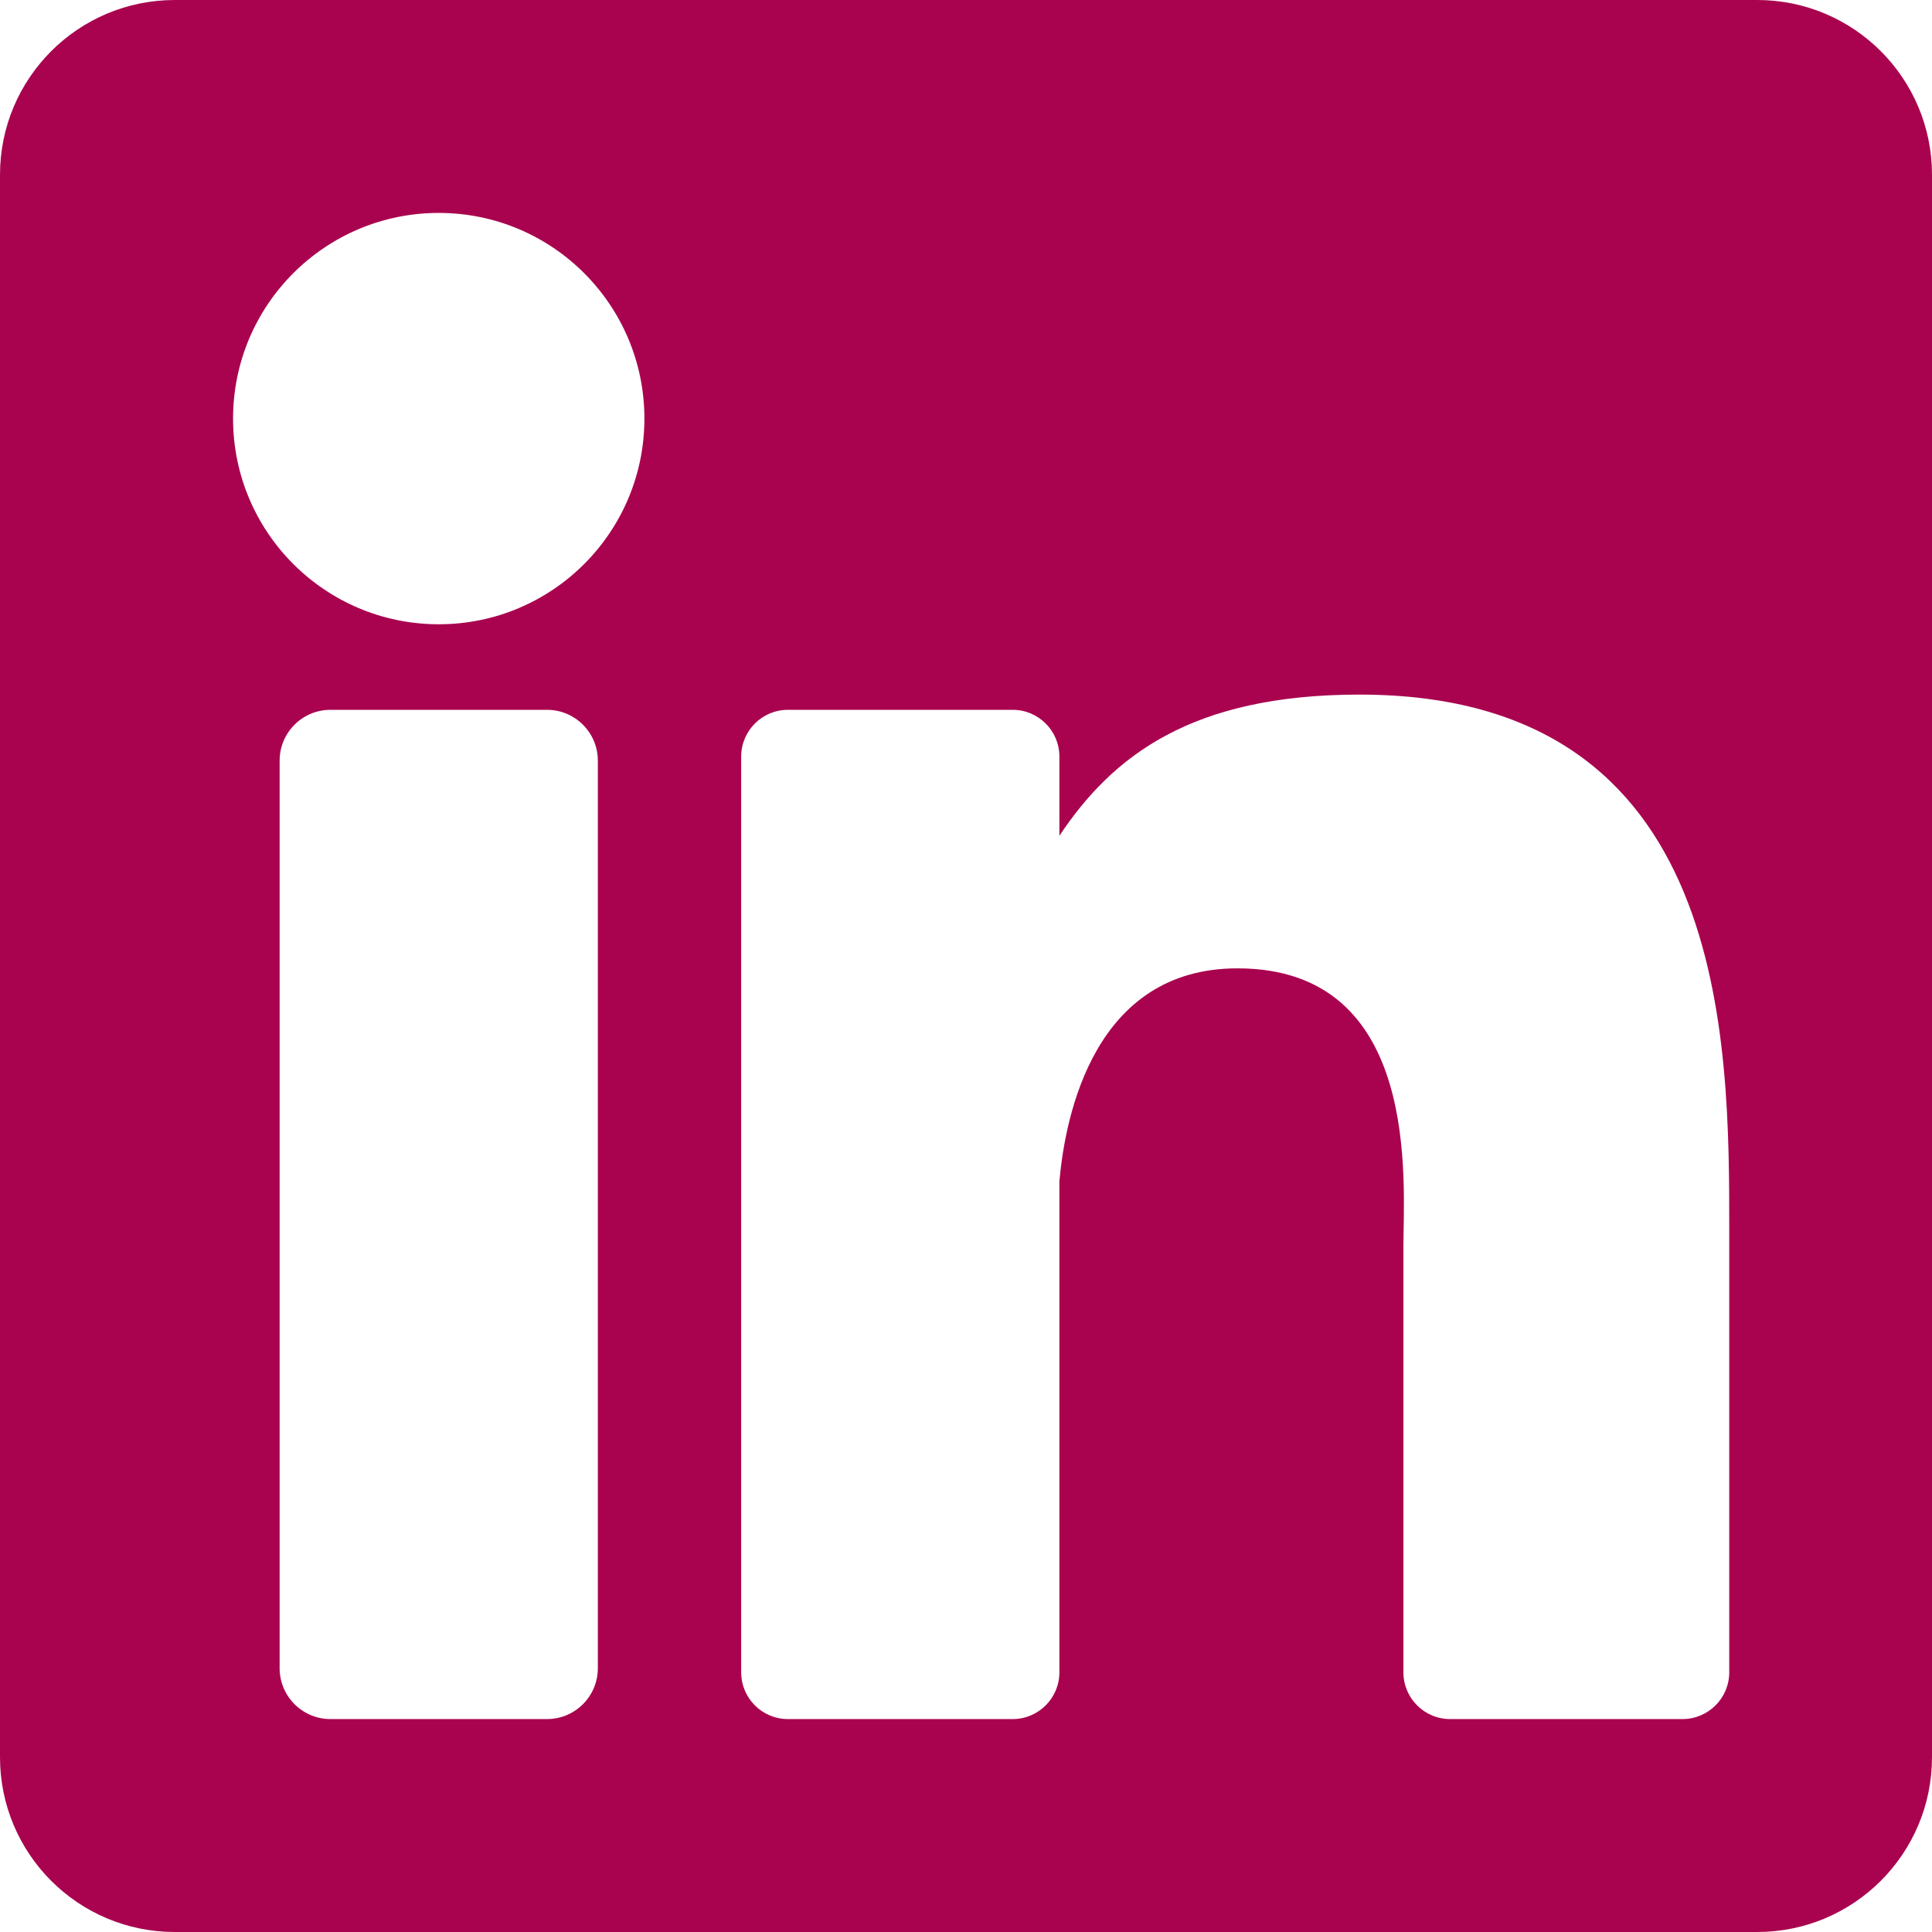
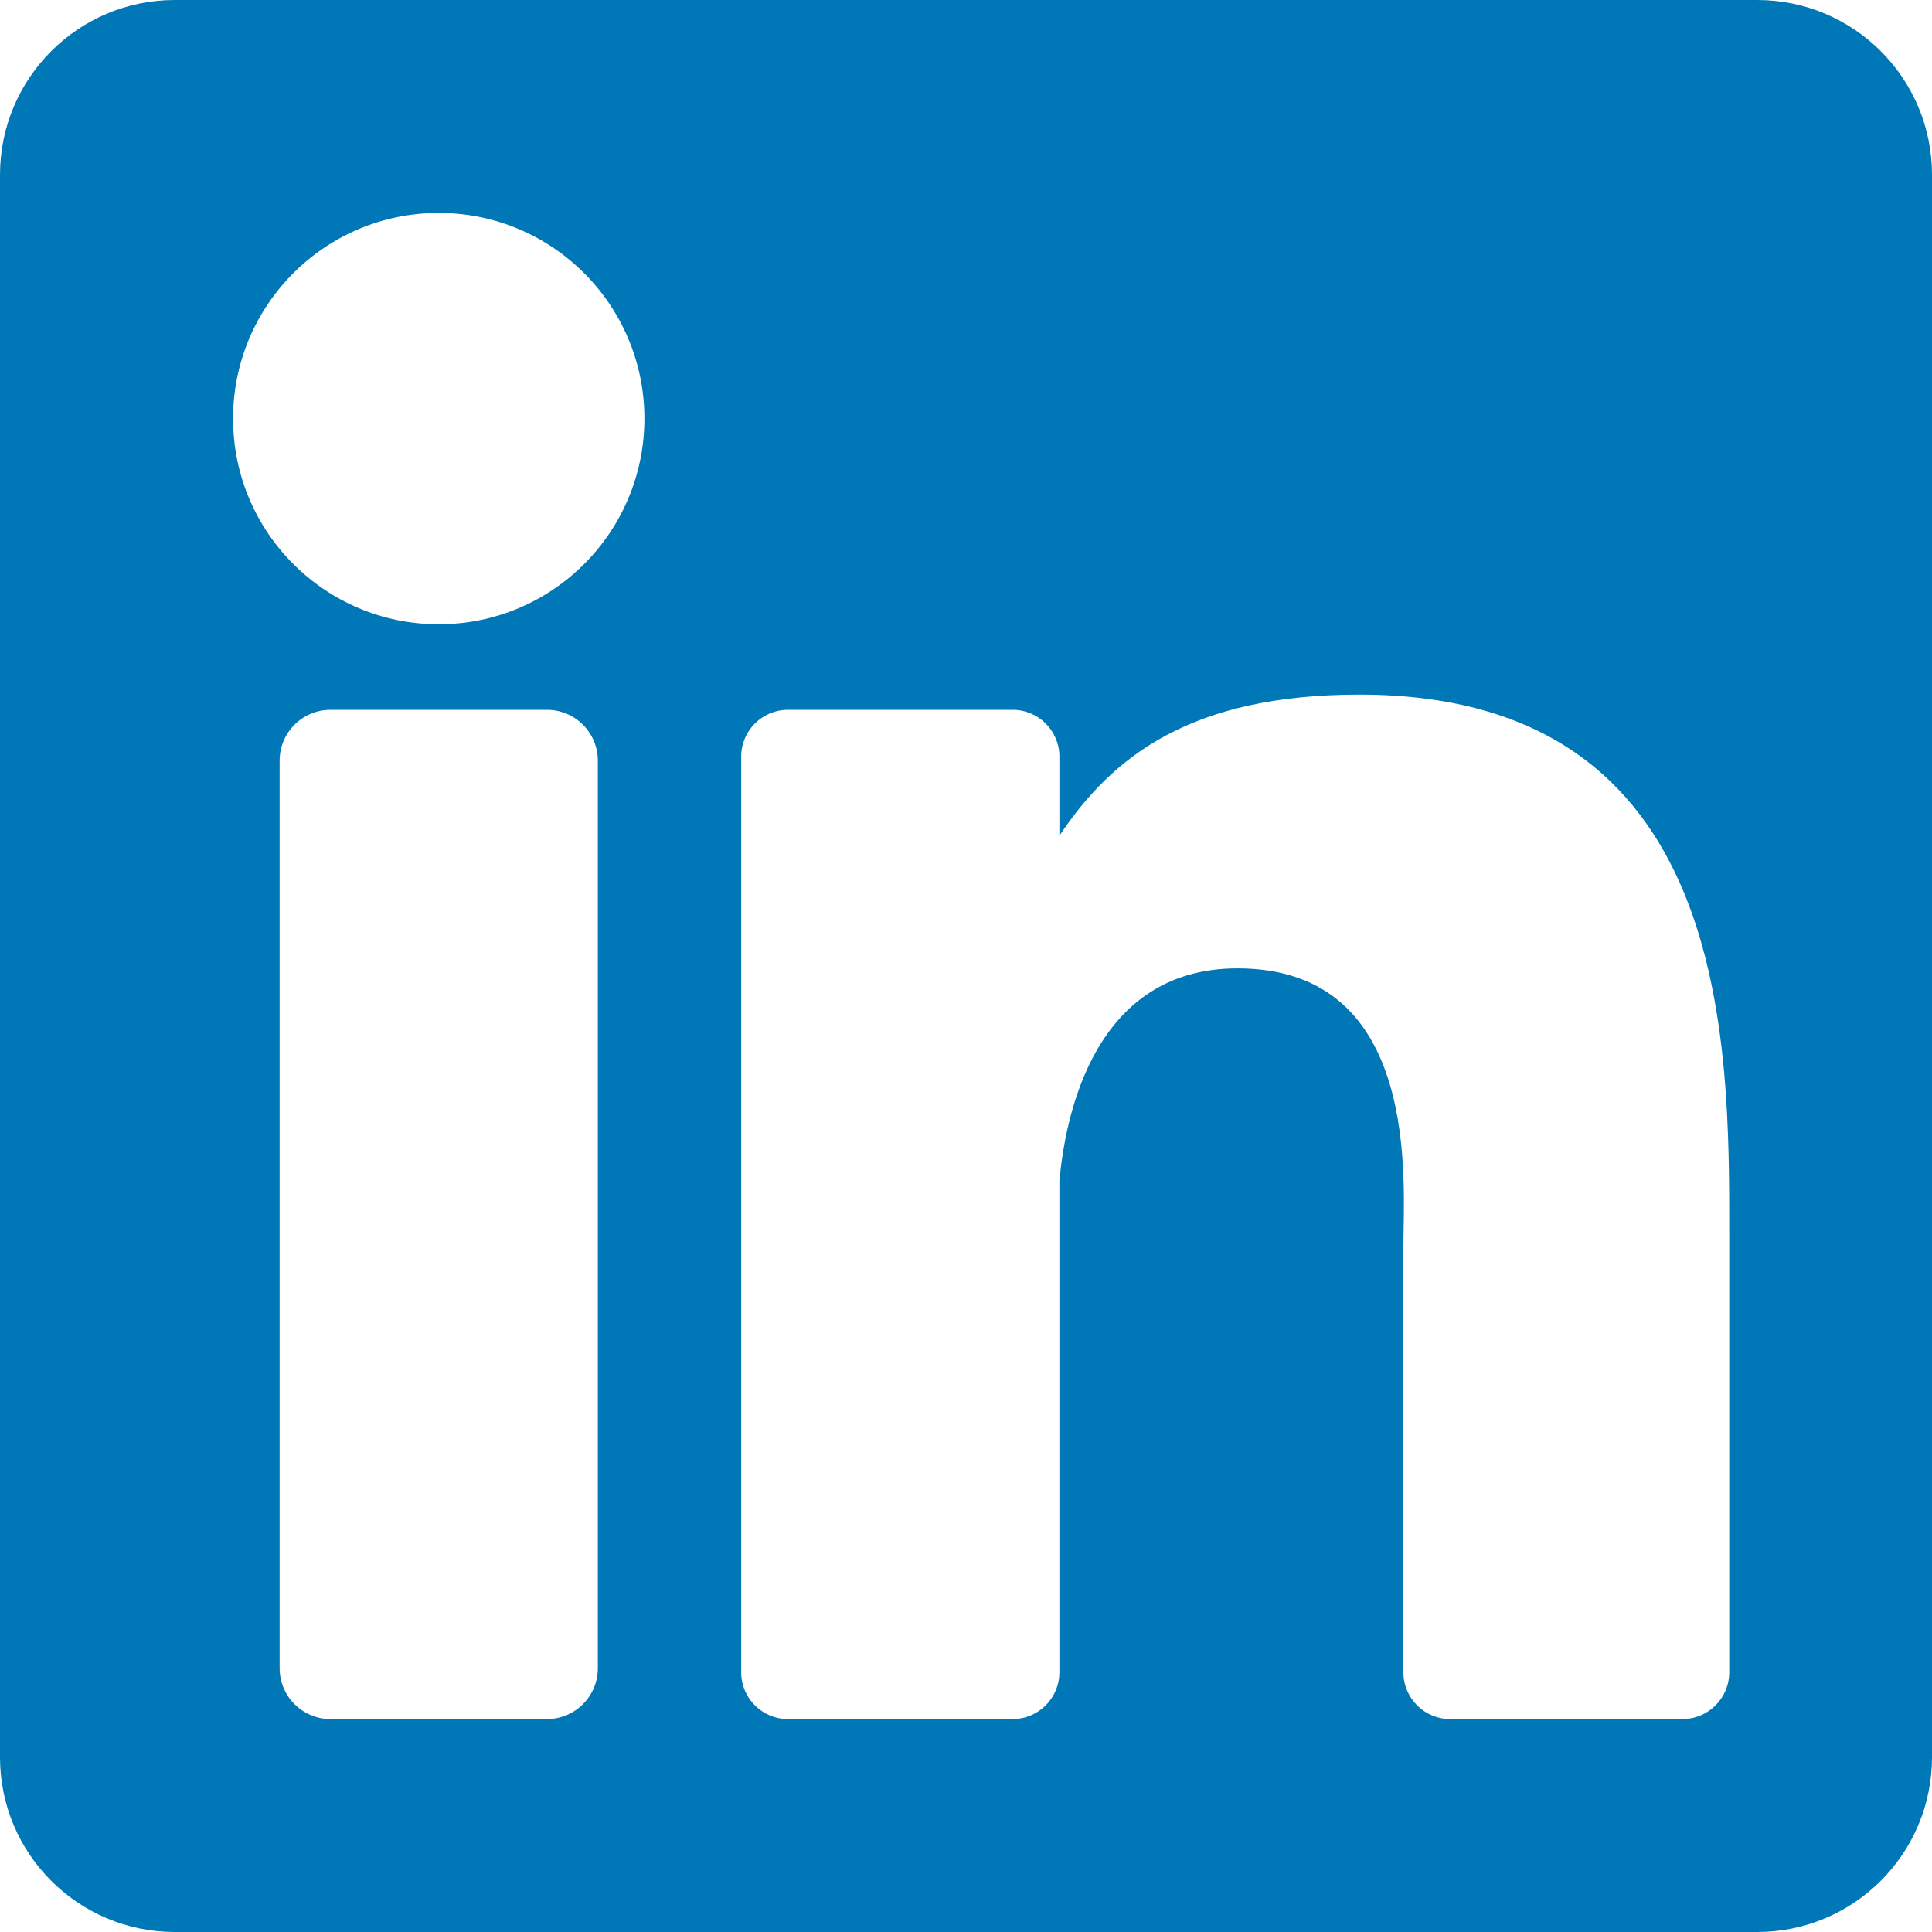
- <svg xmlns="http://www.w3.org/2000/svg" version="1.1" id="Layer_1" x="0px" y="0px" viewBox="0 0 382 382" style="enable-background:new 0 0 382 382;" xml:space="preserve" width="512" height="512" class="">
+ <svg xmlns="http://www.w3.org/2000/svg" version="1.1" id="Layer_1" x="0px" y="0px" viewBox="0 0 382 382" style="enable-background:new 0 0 382 382;" xml:space="preserve">
+   <path style="fill:#0077B7;" d="M347.445,0H34.555C15.471,0,0,15.471,0,34.555v312.889C0,366.529,15.471,382,34.555,382h312.889  C366.529,382,382,366.529,382,347.444V34.555C382,15.471,366.529,0,347.445,0z M118.207,329.844c0,5.554-4.502,10.056-10.056,10.056  H65.345c-5.554,0-10.056-4.502-10.056-10.056V150.403c0-5.554,4.502-10.056,10.056-10.056h42.806  c5.554,0,10.056,4.502,10.056,10.056V329.844z M86.748,123.432c-22.459,0-40.666-18.207-40.666-40.666S64.289,42.1,86.748,42.1  s40.666,18.207,40.666,40.666S109.208,123.432,86.748,123.432z M341.91,330.654c0,5.106-4.14,9.246-9.246,9.246H286.73  c-5.106,0-9.246-4.14-9.246-9.246v-84.168c0-12.556,3.683-55.021-32.813-55.021c-28.309,0-34.051,29.066-35.204,42.11v97.079  c0,5.106-4.139,9.246-9.246,9.246h-44.426c-5.106,0-9.246-4.14-9.246-9.246V149.593c0-5.106,4.14-9.246,9.246-9.246h44.426  c5.106,0,9.246,4.14,9.246,9.246v15.655c10.497-15.753,26.097-27.912,59.312-27.912c73.552,0,73.131,68.716,73.131,106.472  L341.91,330.654L341.91,330.654z" />
  <g>
-     <path style="fill:#A9034F" d="M347.445,0H34.555C15.471,0,0,15.471,0,34.555v312.889C0,366.529,15.471,382,34.555,382h312.889  C366.529,382,382,366.529,382,347.444V34.555C382,15.471,366.529,0,347.445,0z M118.207,329.844c0,5.554-4.502,10.056-10.056,10.056  H65.345c-5.554,0-10.056-4.502-10.056-10.056V150.403c0-5.554,4.502-10.056,10.056-10.056h42.806  c5.554,0,10.056,4.502,10.056,10.056V329.844z M86.748,123.432c-22.459,0-40.666-18.207-40.666-40.666S64.289,42.1,86.748,42.1  s40.666,18.207,40.666,40.666S109.208,123.432,86.748,123.432z M341.91,330.654c0,5.106-4.14,9.246-9.246,9.246H286.73  c-5.106,0-9.246-4.14-9.246-9.246v-84.168c0-12.556,3.683-55.021-32.813-55.021c-28.309,0-34.051,29.066-35.204,42.11v97.079  c0,5.106-4.139,9.246-9.246,9.246h-44.426c-5.106,0-9.246-4.14-9.246-9.246V149.593c0-5.106,4.14-9.246,9.246-9.246h44.426  c5.106,0,9.246,4.14,9.246,9.246v15.655c10.497-15.753,26.097-27.912,59.312-27.912c73.552,0,73.131,68.716,73.131,106.472  L341.91,330.654L341.91,330.654z" data-original="#0077B7" class="active-path" data-old_color="#0077B7" />
-   </g>
+ </g>
+   <g>
+ </g>
+   <g>
+ </g>
+   <g>
+ </g>
+   <g>
+ </g>
+   <g>
+ </g>
+   <g>
+ </g>
+   <g>
+ </g>
+   <g>
+ </g>
+   <g>
+ </g>
+   <g>
+ </g>
+   <g>
+ </g>
+   <g>
+ </g>
+   <g>
+ </g>
+   <g>
+ </g>
</svg>
